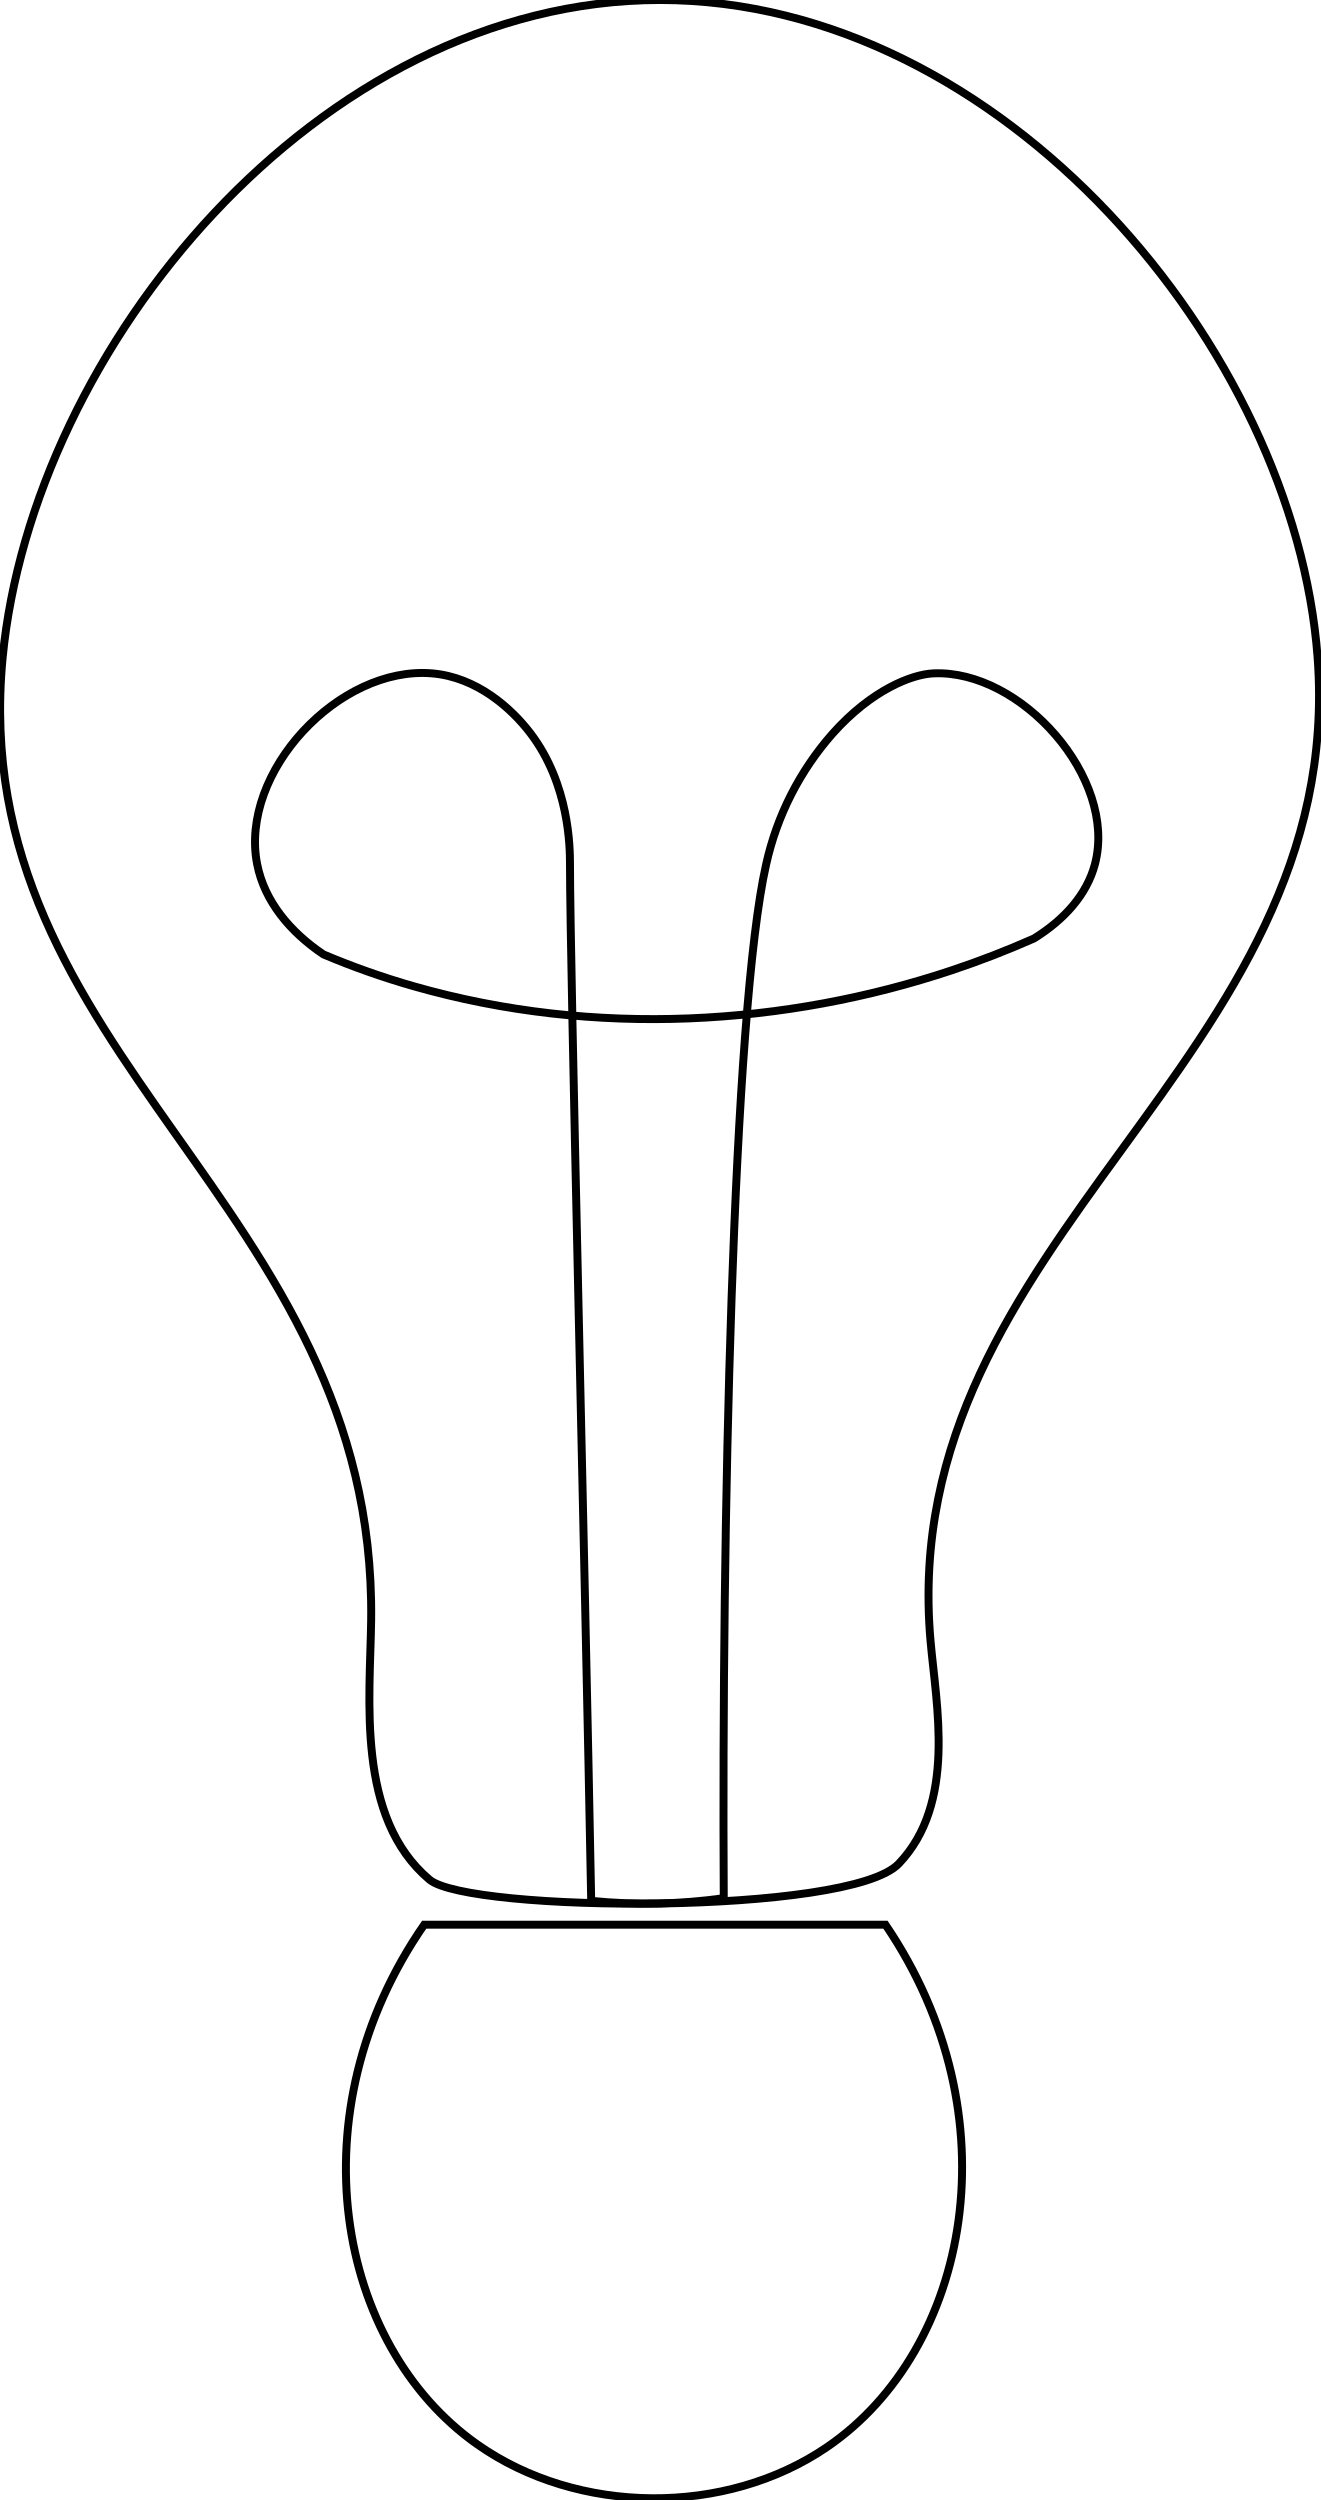
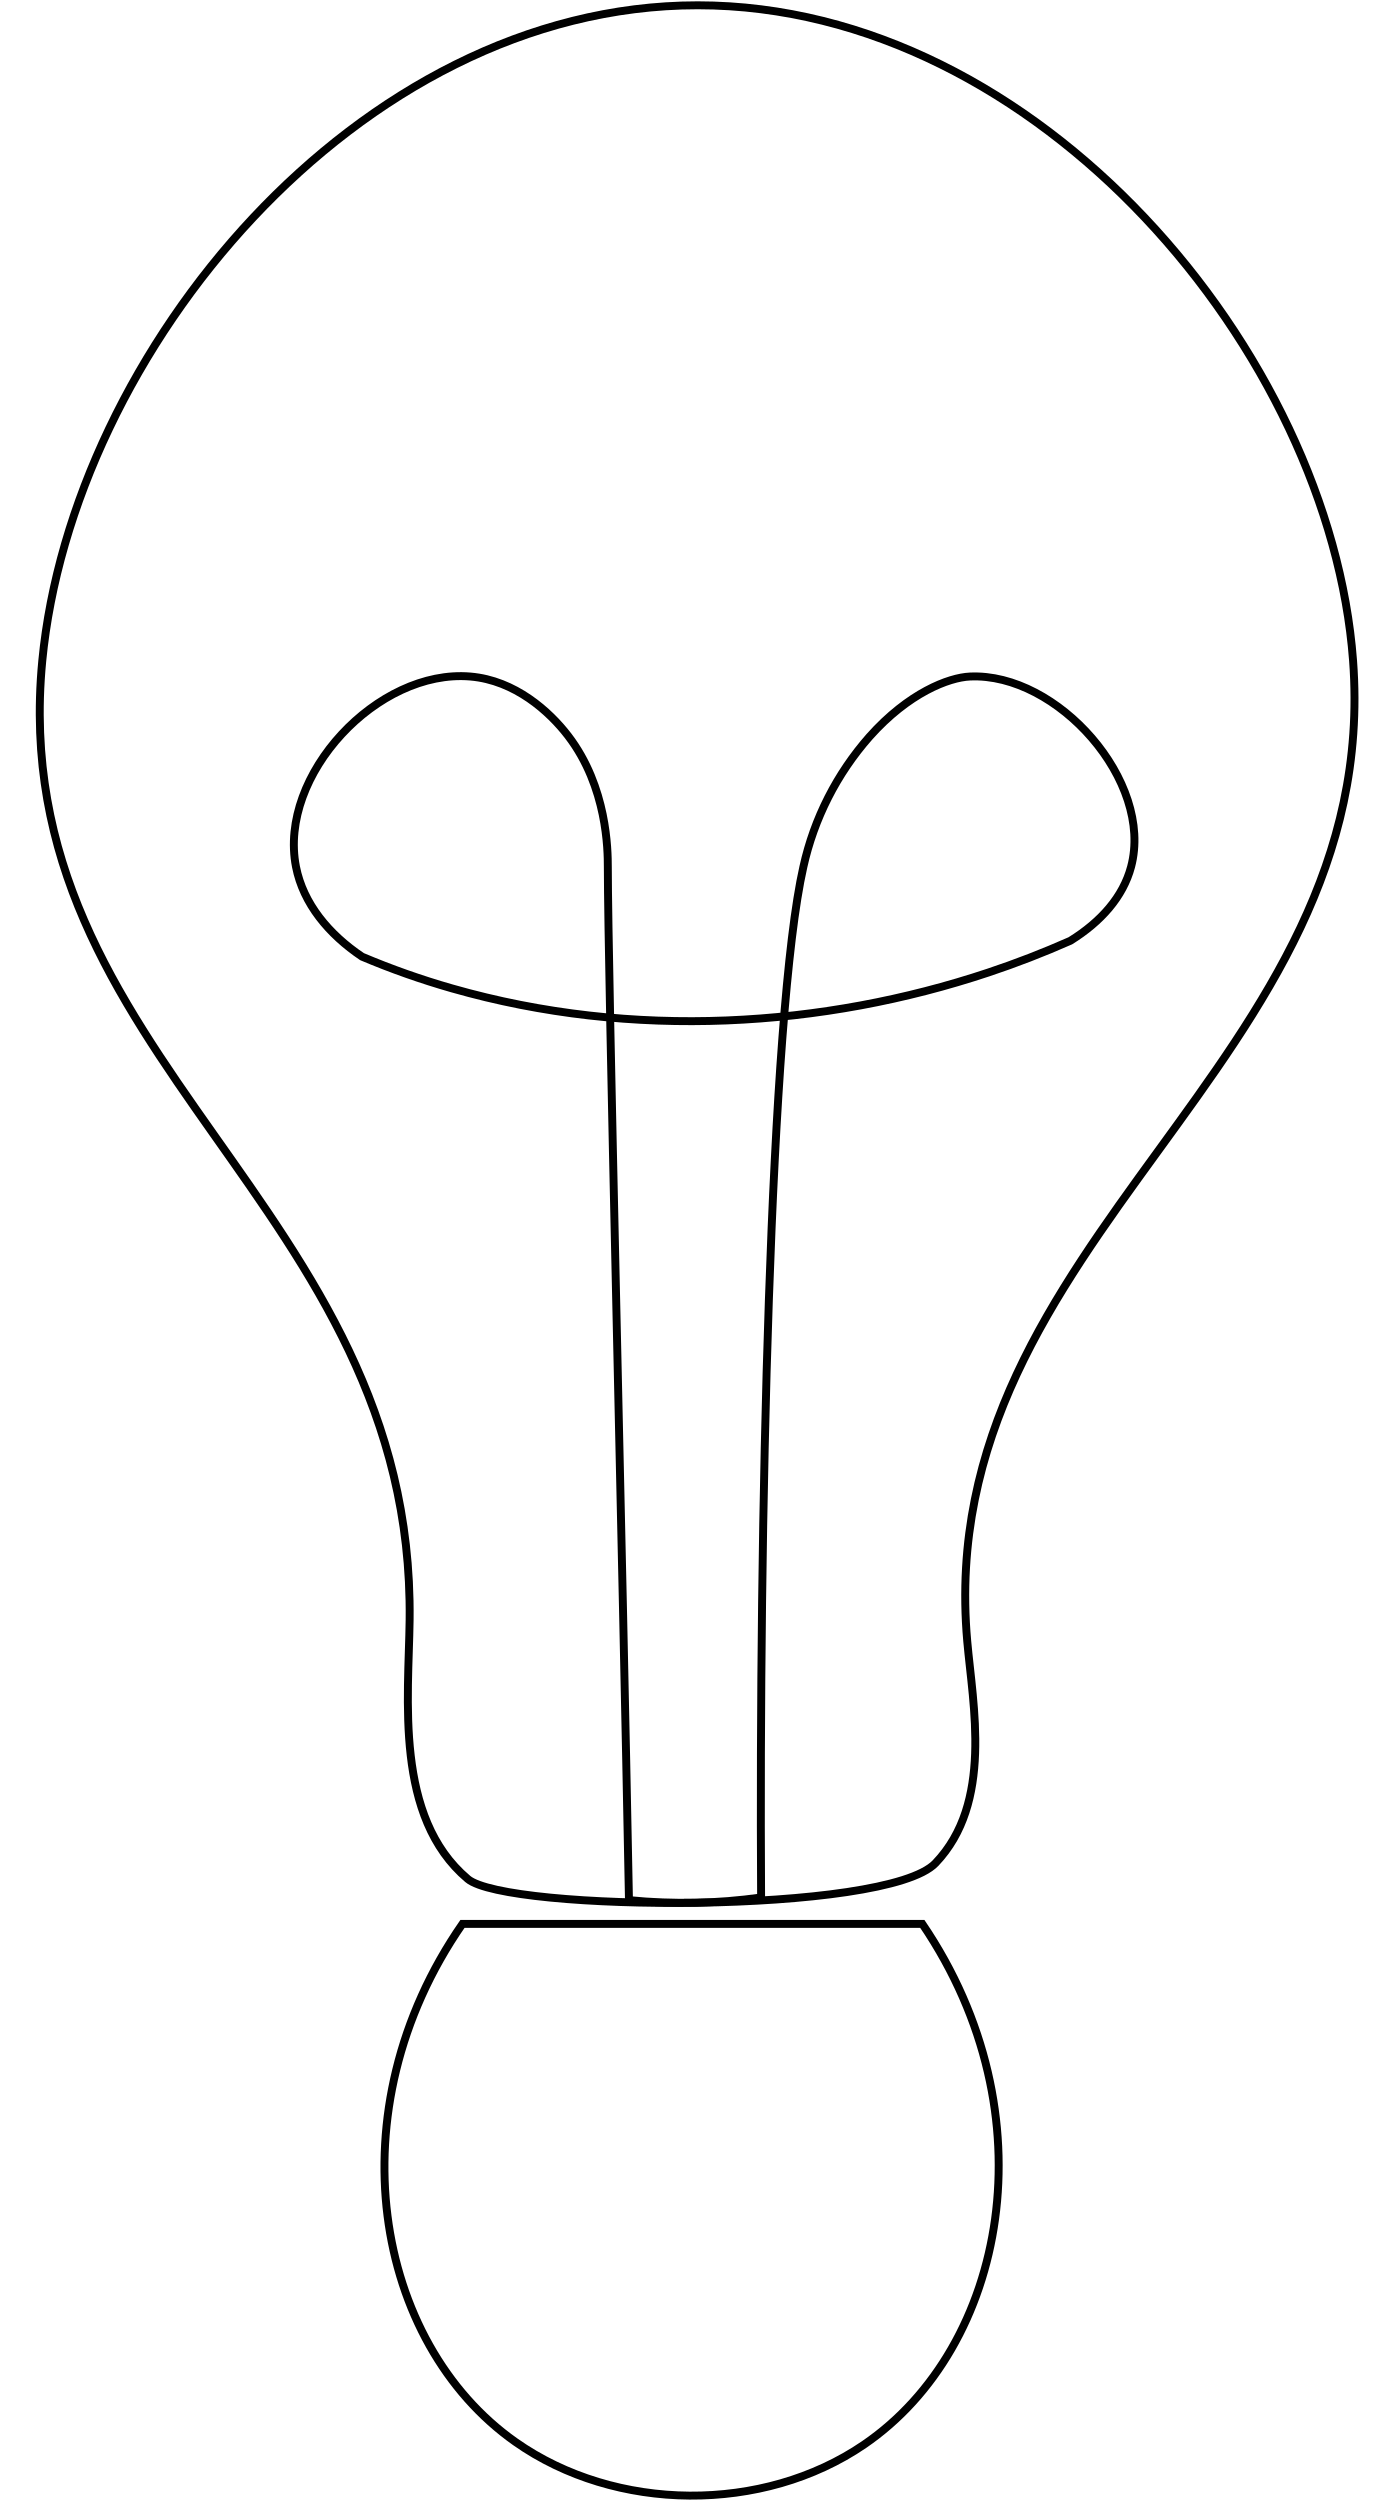
- <svg xmlns="http://www.w3.org/2000/svg" width="498" height="943" viewBox="0 0 498 943">
+ <svg xmlns="http://www.w3.org/2000/svg" width="525" height="946" viewBox="0 0 525 946">
  <defs>
    <style>
      .cls-1, .cls-2 {
        fill: none;
        stroke: #000;
        stroke-width: 3px;
        fill-rule: evenodd;
      }

      .cls-1 {
        stroke-linecap: round;
        stroke-linejoin: round;
      }
    </style>
  </defs>
-   <path id="形状_1" data-name="形状 1" class="cls-1" d="M249,0C119.992,0,12.2,131.492,1,248-13.519,399.092,141.919,453.586,140,611c-0.363,29.743-5.843,74.5,22,98,14.7,12.41,158.3,13.59,177-6,21.788-22.823,14.161-59.528,12-84C337.5,466.087,508.371,401.038,497,248,488.345,131.523,378.025,0,249,0Z" />
-   <path id="形状_3" data-name="形状 3" class="cls-1" d="M156,372c68.614,19.637,140.8,14.734,203-6,10.5-3.5,20.8-7.488,31-12,11.59-7.178,19.979-16.638,23-28,8.619-32.417-27.855-73.55-61-72-7.967.373-23.195,6.143-37.986,22.768A110.668,110.668,0,0,0,289,326c-12.638,55.655-16.816,250.39-16,390a209.208,209.208,0,0,1-50,1c-2.428-130.758-7.948-350.919-8-391-0.008-6.19-.166-30.154-15.016-49.543C192.873,267.173,179.879,255.437,163,254c-35.068-2.985-72.828,37.229-66,72,2.738,13.94,12.405,25.533,25,34A295.866,295.866,0,0,0,156,372Z" />
-   <path id="形状_2" data-name="形状 2" class="cls-2" d="M160,726c-49.1,70.847-33.192,158.517,20,196,37.989,26.769,93.76,27.149,132,1,53.836-36.814,70.925-124.973,22-197H160Z" />
+   <path id="形状_1" data-name="形状 1" class="cls-1" d="M264,2C134.992,2,27.2,133.492,16,250,1.481,401.092,156.919,455.586,155,613c-0.363,29.743-5.843,74.5,22,98,14.7,12.41,158.3,13.59,177-6,21.788-22.823,14.161-59.528,12-84C352.5,468.087,523.371,403.038,512,250,503.345,133.523,393.025,2,264,2Z" />
+   <path id="形状_3" data-name="形状 3" class="cls-1" d="M171,374c68.613,19.637,140.8,14.734,203-6,10.5-3.5,20.8-7.488,31-12,11.59-7.178,19.979-16.638,23-28,8.619-32.417-27.855-73.55-61-72-7.967.372-23.195,6.143-37.986,22.768A110.668,110.668,0,0,0,304,328c-12.638,55.655-16.816,250.39-16,390a209.208,209.208,0,0,1-50,1c-2.428-130.758-7.949-350.919-8-391-0.008-6.19-.166-30.154-15.016-49.543C207.873,269.173,194.879,257.436,178,256c-35.068-2.985-72.828,37.229-66,72,2.738,13.94,12.405,25.533,25,34A295.866,295.866,0,0,0,171,374Z" />
+   <path id="形状_2" data-name="形状 2" class="cls-2" d="M175,728c-49.1,70.847-33.192,158.517,20,196,37.989,26.769,93.76,27.149,132,1,53.836-36.814,70.925-124.973,22-197H175Z" />
</svg>
